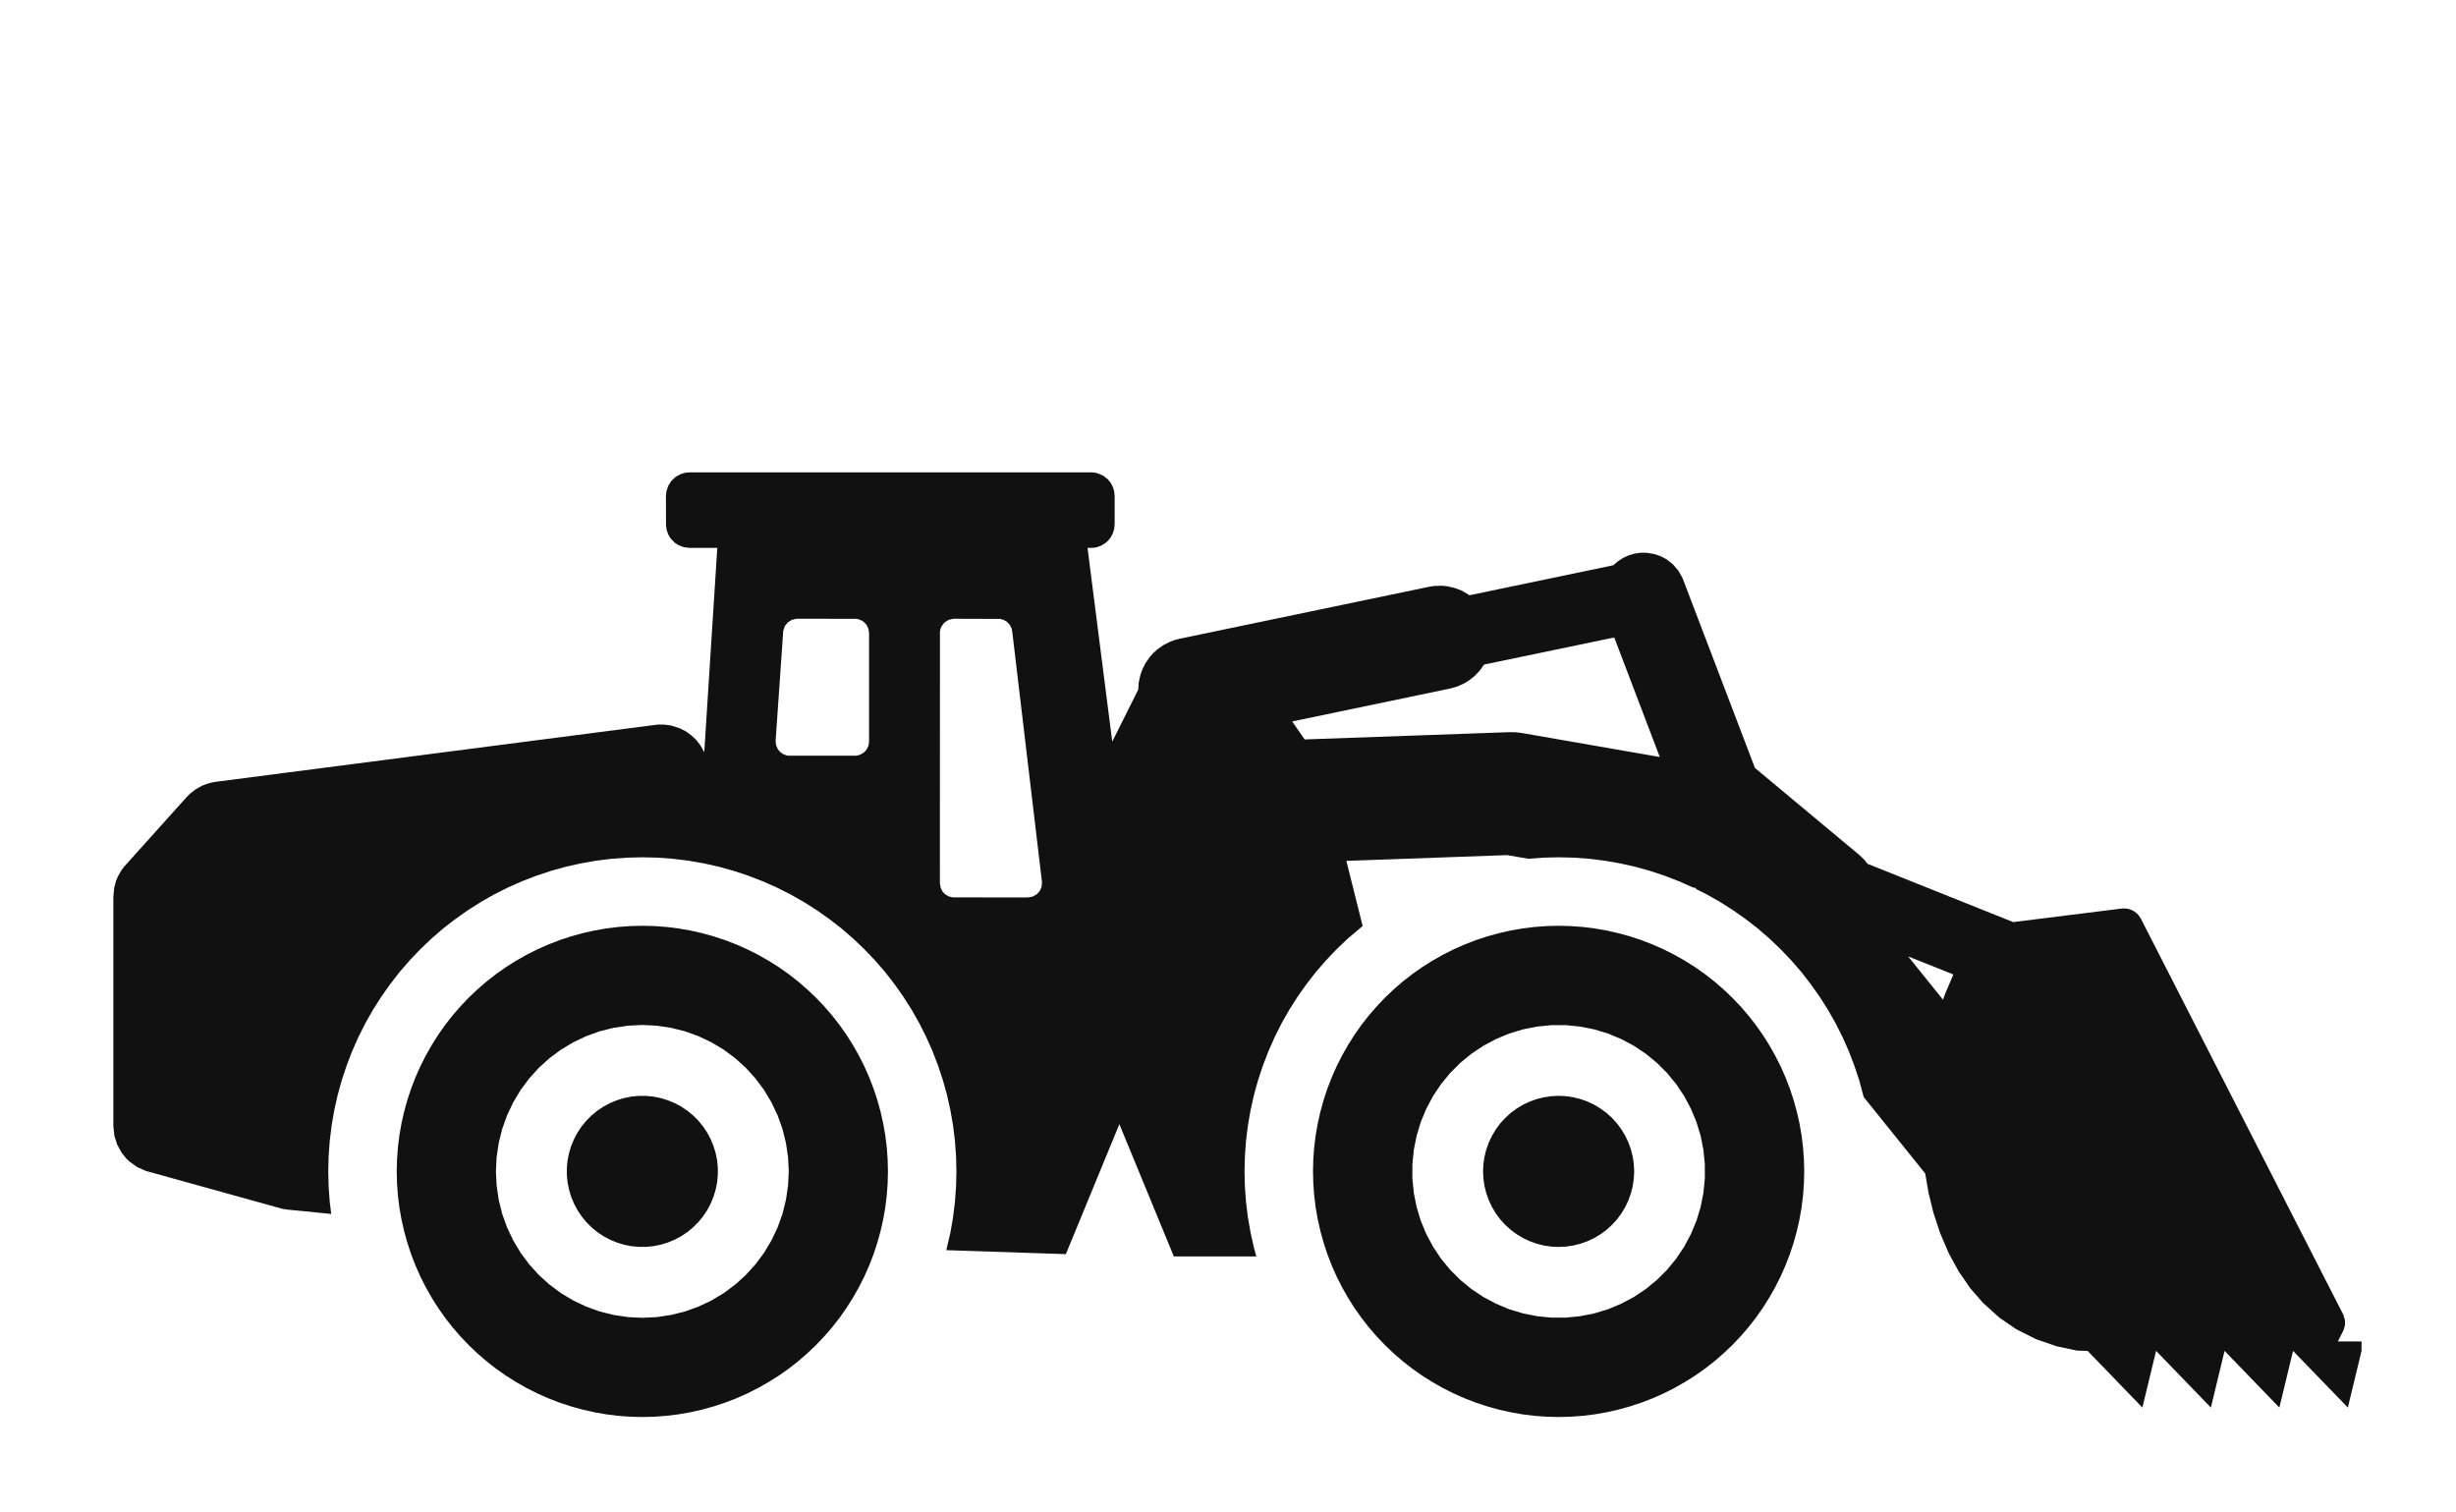
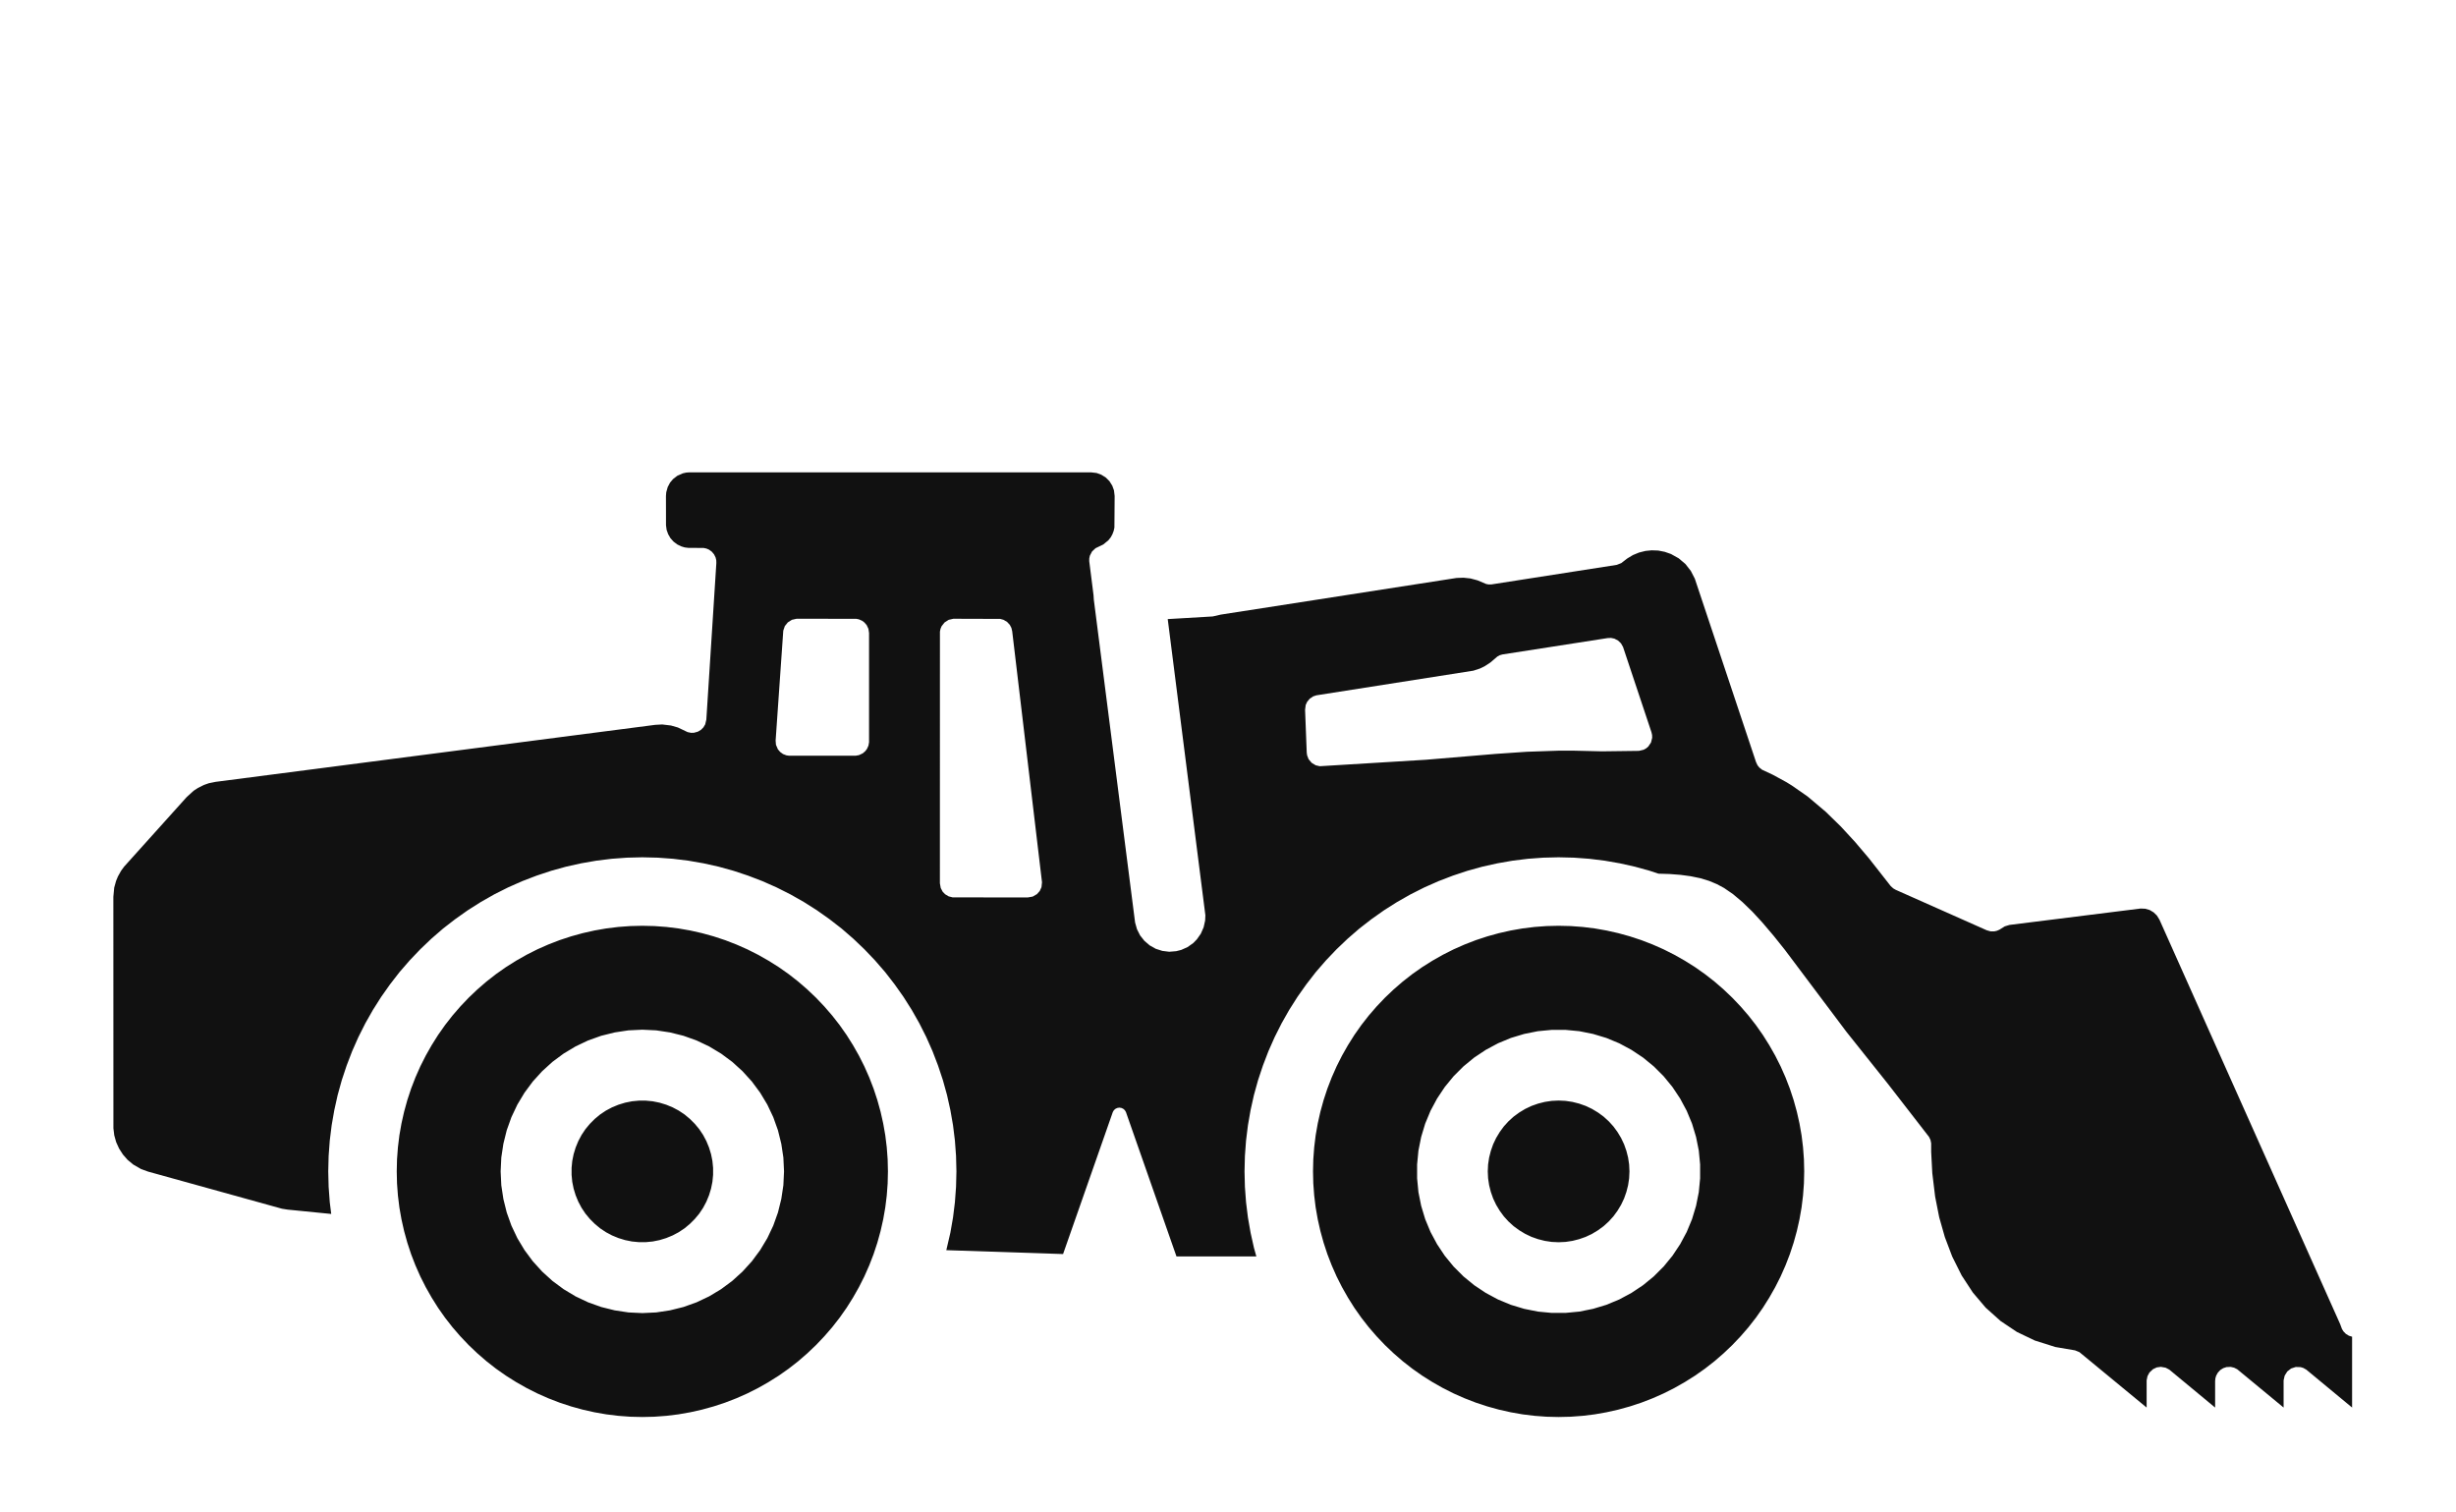
<svg xmlns="http://www.w3.org/2000/svg" viewBox="0 0 520 320">
-   <path fill="#111111" fill-rule="evenodd" d="M307.9 124.45 L309.41 125.01 L311.14 126.02 L341.6 119.67 L342.49 118.88 L343.6 118.15 L344.8 117.59 L346.06 117.21 L347.38 117.02 L348.7 117.03 L350.44 117.34 L351.68 117.79 L352.85 118.42 L354.23 119.51 L355.38 120.85 L356.24 122.39 L371.57 162.59 L393.76 181.09 L394.71 182.01 L395.4 182.88 L426.24 195.22 L449.41 192.33 L450.39 192.37 L451.14 192.58 L451.84 192.93 L452.46 193.41 L452.85 193.84 L453.28 194.5 L496.16 278.38 L496.49 279.51 L496.51 280.3 L496.42 280.88 L496.18 281.63 L494.99 284 L500 284 L500 286 L497.1 298 L485.5 286 L482.6 298 L471 286 L468.1 298 L456.5 286 L453.6 298 L442 286 L439.79 285.95 L435.46 285.03 L431.07 283.52 L426.92 281.43 L423.31 278.96 L419.87 275.85 L417.19 272.78 L414.72 269.2 L412.6 265.33 L410.77 261.05 L409.35 256.73 L408.32 252.53 L407.62 248.44 L394.6 232.27 L393.64 228.7 L392.61 225.6 L391.44 222.55 L390.12 219.57 L388.65 216.65 L387.04 213.81 L385.29 211.05 L383.41 208.39 L381.41 205.81 L379.27 203.34 L377.02 200.98 L374.66 198.73 L372.19 196.59 L369.61 194.59 L366.95 192.71 L364.19 190.96 L361.35 189.35 L359.18 188.26 L358.95 187.97 L358.41 187.88 L355.45 186.56 L352.4 185.39 L349.3 184.36 L346.16 183.49 L342.97 182.78 L339.76 182.22 L336.52 181.82 L333.26 181.58 L330 181.5 L326.74 181.58 L323.56 181.81 L319.11 181.04 L285.06 182.26 L288.51 196.05 L285.34 198.73 L282.98 200.98 L280.73 203.34 L278.59 205.81 L276.59 208.39 L274.71 211.05 L272.96 213.81 L271.35 216.65 L269.88 219.57 L268.56 222.55 L267.39 225.6 L266.36 228.7 L265.49 231.84 L264.78 235.03 L264.22 238.24 L263.82 241.48 L263.58 244.74 L263.5 248 L263.58 251.26 L263.82 254.52 L264.22 257.76 L264.78 260.97 L265.49 264.16 L266 266 L248.53 266 L237 238 L225.67 265.52 L200.36 264.68 L201.22 260.97 L201.78 257.76 L202.18 254.52 L202.42 251.26 L202.5 248 L202.42 244.74 L202.18 241.48 L201.78 238.24 L201.22 235.03 L200.51 231.84 L199.64 228.7 L198.61 225.6 L197.44 222.55 L196.12 219.57 L194.65 216.65 L193.04 213.81 L191.29 211.05 L189.41 208.39 L187.41 205.81 L185.27 203.34 L183.02 200.98 L180.66 198.73 L178.19 196.59 L175.61 194.59 L172.95 192.71 L170.19 190.96 L167.35 189.35 L164.43 187.88 L161.45 186.56 L158.4 185.39 L155.3 184.36 L152.16 183.49 L148.97 182.78 L145.76 182.22 L142.52 181.82 L139.26 181.58 L136 181.5 L132.74 181.58 L129.48 181.82 L126.24 182.22 L123.03 182.78 L119.84 183.49 L116.7 184.36 L113.6 185.39 L110.55 186.56 L107.57 187.88 L104.65 189.35 L101.81 190.96 L99.05 192.71 L96.39 194.59 L93.81 196.59 L91.34 198.73 L88.98 200.98 L86.73 203.34 L84.59 205.81 L82.59 208.39 L80.71 211.05 L78.96 213.81 L77.35 216.65 L75.88 219.57 L74.56 222.55 L73.39 225.6 L72.36 228.7 L71.49 231.84 L70.78 235.03 L70.22 238.24 L69.82 241.48 L69.58 244.74 L69.5 248 L69.58 251.26 L69.82 254.52 L70.13 257.01 L60.85 256.09 L59.73 255.91 L30.85 247.89 L29.02 247.07 L27.4 245.91 L26.68 245.21 L25.75 244.04 L24.79 242.29 L24.2 240.39 L24 238.4 L24 189.84 L24.19 187.9 L24.58 186.48 L24.95 185.58 L25.67 184.3 L26.25 183.52 L39.52 168.75 L40.24 168.03 L41.44 167.1 L42.76 166.36 L43.7 165.99 L44.67 165.7 L45.67 165.52 L139.2 153.41 L140.65 153.4 L142.09 153.6 L143.94 154.19 L145.24 154.86 L146.42 155.71 L147.46 156.72 L148.35 157.88 L149.11 159.26 L151.87 116 L146 116 L144.79 115.85 L143.64 115.41 L142.83 114.87 L141.98 113.98 L141.48 113.14 L141.15 112.21 L141.01 111.25 L141 105 L141.1 104.02 L141.48 102.86 L142.13 101.83 L143.02 100.98 L144.09 100.38 L145.02 100.1 L146 100 L231 100 L231.73 100.05 L232.45 100.22 L233.57 100.71 L234.54 101.46 L235.16 102.22 L235.62 103.09 L235.9 104.02 L236 105 L236 111 L235.9 111.98 L235.62 112.91 L235.16 113.78 L234.54 114.54 L233.98 115.02 L233.14 115.52 L232.21 115.85 L231.49 115.98 L230.26 116 L235.49 157.02 L241 146 L241.1 144.48 L241.45 142.9 L241.8 141.88 L242.51 140.43 L243.43 139.1 L244.15 138.29 L244.95 137.56 L246.26 136.62 L247.7 135.88 L248.71 135.5 L249.76 135.23 L302.56 124.23 L303.62 124.06 L305.24 124.01 L306.32 124.1 Z M310.07 144.65 L308.6 145.32 L307.04 145.77 L273.59 152.74 L276.23 156.55 L319.54 155.01 L320.89 155.03 L322.23 155.19 L351.42 160.27 L341.78 134.96 L314.2 140.7 L313.37 141.9 L312.26 143.08 L310.99 144.09 Z M411.39 211.66 L411.81 210.46 L413.58 206.31 L404 202.48 Z M199.01 133.71 L199 187 L199.18 188.01 L199.59 188.79 L200.1 189.32 L200.85 189.77 L201.71 189.99 L217.62 190 L218.65 189.82 L219.55 189.3 L220.14 188.64 L220.51 187.83 L220.62 186.79 L214.31 133.65 L214.14 132.94 L213.81 132.3 L213.22 131.66 L212.47 131.22 L211.77 131.03 L201.85 131 L200.85 131.23 L199.99 131.78 L199.35 132.59 L199.13 133.13 Z M165.84 133.51 L164.22 156.79 L164.29 157.68 L164.7 158.64 L165.18 159.2 L165.78 159.64 L166.48 159.91 L167.07 160 L181.15 160 L181.87 159.87 L182.67 159.49 L183.22 159.01 L183.57 158.54 L183.87 157.87 L184 157.15 L184 134 L183.87 133.13 L183.49 132.33 L183.01 131.78 L182.54 131.43 L181.87 131.13 L181.29 131.01 L168.65 131 L167.67 131.22 L166.81 131.76 L166.17 132.55 Z M187 237.86 L187.44 240.37 L187.75 242.9 L187.94 245.45 L188 248 L187.94 250.55 L187.75 253.1 L187.44 255.63 L187 258.14 L186.44 260.63 L185.76 263.09 L184.96 265.52 L184.04 267.9 L183.01 270.23 L181.86 272.51 L180.6 274.73 L179.24 276.89 L177.77 278.98 L176.2 280.99 L174.53 282.92 L172.77 284.77 L170.92 286.53 L168.99 288.2 L166.98 289.77 L164.89 291.24 L162.73 292.6 L160.51 293.86 L158.23 295.01 L155.9 296.04 L153.52 296.96 L151.09 297.76 L148.63 298.44 L146.14 299 L143.63 299.44 L141.1 299.75 L138.55 299.94 L136 300 L133.45 299.94 L130.9 299.75 L128.37 299.44 L125.86 299 L123.37 298.44 L120.91 297.76 L118.48 296.96 L116.1 296.04 L113.77 295.01 L111.49 293.86 L109.27 292.6 L107.11 291.24 L105.02 289.77 L103.01 288.2 L101.08 286.53 L99.23 284.77 L97.47 282.92 L95.8 280.99 L94.23 278.98 L92.76 276.89 L91.4 274.73 L90.14 272.51 L88.99 270.23 L87.96 267.9 L87.04 265.52 L86.24 263.09 L85.56 260.63 L85 258.14 L84.56 255.63 L84.25 253.1 L84.06 250.55 L84 248 L84.06 245.45 L84.25 242.9 L84.56 240.37 L85 237.86 L85.56 235.37 L86.24 232.91 L87.04 230.48 L87.96 228.1 L88.99 225.77 L90.14 223.49 L91.4 221.27 L92.76 219.11 L94.23 217.02 L95.8 215.01 L97.47 213.08 L99.23 211.23 L101.08 209.47 L103.01 207.8 L105.02 206.23 L107.11 204.76 L109.27 203.4 L111.49 202.14 L113.77 200.99 L116.1 199.96 L118.48 199.04 L120.91 198.24 L123.37 197.56 L125.86 197 L128.37 196.56 L130.9 196.25 L133.45 196.06 L136 196 L138.55 196.06 L141.1 196.25 L143.63 196.56 L146.14 197 L148.63 197.56 L151.09 198.24 L153.52 199.04 L155.9 199.96 L158.23 200.99 L160.51 202.14 L162.73 203.4 L164.89 204.76 L166.98 206.23 L168.99 207.8 L170.92 209.47 L172.77 211.23 L174.53 213.08 L176.2 215.01 L177.77 217.02 L179.24 219.11 L180.6 221.27 L181.86 223.49 L183.01 225.77 L184.04 228.1 L184.96 230.48 L185.76 232.91 L186.44 235.37 Z M166.4 254.05 L166.85 251.04 L167 248 L166.85 244.96 L166.4 241.95 L165.67 239 L164.64 236.14 L163.34 233.39 L161.78 230.78 L159.96 228.33 L157.92 226.08 L155.67 224.04 L153.22 222.22 L150.61 220.66 L147.86 219.36 L145 218.33 L142.05 217.6 L139.04 217.15 L136 217 L132.96 217.15 L129.95 217.6 L127 218.33 L124.14 219.36 L121.39 220.66 L118.78 222.22 L116.33 224.04 L114.08 226.08 L112.04 228.33 L110.22 230.78 L108.66 233.39 L107.36 236.14 L106.33 239 L105.6 241.95 L105.15 244.96 L105 248 L105.15 251.04 L105.6 254.05 L106.33 257 L107.36 259.86 L108.66 262.61 L110.22 265.22 L112.04 267.67 L114.08 269.92 L116.33 271.96 L118.78 273.78 L121.39 275.34 L124.14 276.64 L127 277.67 L129.95 278.4 L132.96 278.85 L136 279 L139.04 278.85 L142.05 278.4 L145 277.67 L147.86 276.64 L150.61 275.34 L153.22 273.78 L155.67 271.96 L157.92 269.92 L159.96 267.67 L161.78 265.22 L163.34 262.61 L164.64 259.86 L165.67 257 Z M151.83 245.65 L151.98 247.21 L151.98 248.79 L151.83 250.35 L151.52 251.89 L151.06 253.39 L150.46 254.84 L149.72 256.23 L148.85 257.53 L147.86 258.74 L146.74 259.86 L145.53 260.85 L144.23 261.72 L142.84 262.46 L141.39 263.06 L139.89 263.52 L138.35 263.83 L136.79 263.98 L135.21 263.98 L133.65 263.83 L132.11 263.52 L130.61 263.06 L129.16 262.46 L127.77 261.72 L126.47 260.85 L125.26 259.86 L124.14 258.74 L123.15 257.53 L122.28 256.23 L121.54 254.84 L120.94 253.39 L120.48 251.89 L120.17 250.35 L120.02 248.79 L120.02 247.21 L120.17 245.65 L120.48 244.11 L120.94 242.61 L121.54 241.16 L122.28 239.77 L123.15 238.47 L124.14 237.26 L125.26 236.14 L126.47 235.15 L127.77 234.28 L129.16 233.54 L130.61 232.94 L132.11 232.48 L133.65 232.17 L135.21 232.02 L136.79 232.02 L138.35 232.17 L139.89 232.48 L141.39 232.94 L142.84 233.54 L144.23 234.28 L145.53 235.15 L146.74 236.14 L147.86 237.26 L148.85 238.47 L149.72 239.77 L150.46 241.16 L151.06 242.61 L151.52 244.11 Z M380.44 235.37 L381 237.86 L381.44 240.37 L381.75 242.9 L381.94 245.45 L382 248 L381.94 250.55 L381.75 253.1 L381.44 255.63 L381 258.14 L380.44 260.63 L379.76 263.09 L378.96 265.52 L378.04 267.9 L377.01 270.23 L375.86 272.51 L374.6 274.73 L373.24 276.89 L371.77 278.98 L370.2 280.99 L368.53 282.92 L366.77 284.77 L364.92 286.53 L362.99 288.2 L360.98 289.77 L358.89 291.24 L356.73 292.6 L354.51 293.86 L352.23 295.01 L349.9 296.04 L347.52 296.96 L345.09 297.76 L342.63 298.44 L340.14 299 L337.63 299.44 L335.1 299.75 L332.55 299.94 L330 300 L327.45 299.94 L324.9 299.75 L322.37 299.44 L319.86 299 L317.37 298.44 L314.91 297.76 L312.48 296.96 L310.1 296.04 L307.77 295.01 L305.49 293.86 L303.27 292.6 L301.11 291.24 L299.02 289.77 L297.01 288.2 L295.08 286.53 L293.23 284.77 L291.47 282.92 L289.8 280.99 L288.23 278.98 L286.76 276.89 L285.4 274.73 L284.14 272.51 L282.99 270.23 L281.96 267.9 L281.04 265.52 L280.24 263.09 L279.56 260.63 L279 258.14 L278.56 255.63 L278.25 253.1 L278.06 250.55 L278 248 L278.06 245.45 L278.25 242.9 L278.56 240.37 L279 237.86 L279.56 235.37 L280.24 232.91 L281.04 230.48 L281.96 228.1 L282.99 225.77 L284.14 223.49 L285.4 221.27 L286.76 219.11 L288.23 217.02 L289.8 215.01 L291.47 213.08 L293.23 211.23 L295.08 209.47 L297.01 207.8 L299.02 206.23 L301.11 204.76 L303.27 203.4 L305.49 202.14 L307.77 200.99 L310.1 199.96 L312.48 199.04 L314.91 198.24 L317.37 197.56 L319.86 197 L322.37 196.56 L324.9 196.25 L327.45 196.06 L330 196 L332.55 196.06 L335.1 196.25 L337.63 196.56 L340.14 197 L342.63 197.56 L345.09 198.24 L347.52 199.04 L349.9 199.96 L352.23 200.99 L354.51 202.14 L356.73 203.4 L358.89 204.76 L360.98 206.23 L362.99 207.8 L364.92 209.47 L366.77 211.23 L368.53 213.08 L370.2 215.01 L371.77 217.02 L373.24 219.11 L374.6 221.27 L375.86 223.49 L377.01 225.77 L378.04 228.1 L378.96 230.48 L379.76 232.91 Z M360.07 255.53 L360.66 252.55 L360.96 249.52 L360.96 246.48 L360.66 243.45 L360.07 240.47 L359.19 237.56 L358.02 234.75 L356.59 232.06 L354.9 229.53 L352.97 227.18 L350.82 225.03 L348.47 223.1 L345.94 221.41 L343.25 219.98 L340.44 218.81 L337.53 217.93 L334.55 217.34 L331.52 217.04 L328.48 217.04 L325.45 217.34 L322.47 217.93 L319.56 218.81 L316.75 219.98 L314.06 221.41 L311.53 223.1 L309.18 225.03 L307.03 227.18 L305.1 229.53 L303.41 232.06 L301.98 234.75 L300.81 237.56 L299.93 240.47 L299.34 243.45 L299.04 246.48 L299.04 249.52 L299.34 252.55 L299.93 255.53 L300.81 258.44 L301.98 261.25 L303.41 263.94 L305.1 266.47 L307.03 268.82 L309.18 270.97 L311.53 272.9 L314.06 274.59 L316.75 276.02 L319.56 277.19 L322.47 278.07 L325.45 278.66 L328.48 278.96 L331.52 278.96 L334.55 278.66 L337.53 278.07 L340.44 277.19 L343.25 276.02 L345.94 274.59 L348.47 272.9 L350.82 270.97 L352.97 268.82 L354.9 266.47 L356.59 263.94 L358.02 261.25 L359.19 258.44 Z M345.69 244.88 L345.92 246.43 L346 248 L345.92 249.57 L345.69 251.12 L345.31 252.64 L344.78 254.12 L344.11 255.54 L343.3 256.89 L342.37 258.15 L341.31 259.31 L340.15 260.37 L338.89 261.3 L337.54 262.11 L336.12 262.78 L334.64 263.31 L333.12 263.69 L331.57 263.92 L330 264 L328.43 263.92 L326.88 263.69 L325.36 263.31 L323.88 262.78 L322.46 262.11 L321.11 261.3 L319.85 260.37 L318.69 259.31 L317.63 258.15 L316.7 256.89 L315.89 255.54 L315.22 254.12 L314.69 252.64 L314.31 251.12 L314.08 249.57 L314 248 L314.08 246.43 L314.31 244.88 L314.69 243.36 L315.22 241.88 L315.89 240.46 L316.7 239.11 L317.63 237.85 L318.69 236.69 L319.85 235.63 L321.11 234.7 L322.46 233.89 L323.88 233.22 L325.36 232.69 L326.88 232.31 L328.43 232.08 L330 232 L331.57 232.08 L333.12 232.31 L334.64 232.69 L336.12 233.22 L337.54 233.89 L338.89 234.7 L340.15 235.63 L341.31 236.69 L342.37 237.85 L343.3 239.11 L344.11 240.46 L344.78 241.88 L345.31 243.36 Z" />
+   <path fill="#111111" fill-rule="evenodd" d="M149.31 153.36 L149.55 152.35 L151.67 119.19 L151.65 118.6 L151.51 118.02 L151.18 117.36 L150.7 116.79 L150.1 116.36 L149.55 116.13 L148.97 116.01 L145.72 115.99 L144.99 115.9 L144.28 115.69 L143.4 115.27 L142.62 114.68 L141.96 113.95 L141.47 113.1 L141.14 112.18 L141.01 111.21 L141 105.02 L141.06 104.23 L141.37 103.12 L141.86 102.19 L142.49 101.44 L143.4 100.73 L144.58 100.21 L145.3 100.05 L146.02 100 L230.98 100 L232.18 100.14 L233.17 100.5 L234.14 101.11 L234.89 101.86 L235.5 102.83 L235.86 103.82 L236 105.02 L235.95 111.7 L235.79 112.42 L235.53 113.1 L235.18 113.75 L234.68 114.38 L233.6 115.27 L231.96 116.06 L231.22 116.75 L230.75 117.65 L230.63 118.22 L230.62 118.8 L231.53 126.01 L231.59 126.95 L240.33 195.31 L240.73 196.73 L241.39 198.04 L242.3 199.19 L243.42 200.15 L244.7 200.87 L246.1 201.32 L247.56 201.5 L249.03 201.38 L250.1 201.11 L251.44 200.51 L252.64 199.66 L253.41 198.87 L254.25 197.67 L254.84 196.32 L255.16 194.89 L255.21 193.78 L247.24 131.07 L256.76 130.51 L258.48 130.12 L308.41 122.36 L309.88 122.31 L311.35 122.47 L312.84 122.87 L314.66 123.64 L315.21 123.74 L315.78 123.73 L342.31 119.59 L343.26 119.22 L344.54 118.23 L345.74 117.51 L347.03 116.98 L348.39 116.64 L349.7 116.51 L351.1 116.56 L352.47 116.83 L353.79 117.29 L355.42 118.2 L356.84 119.4 L357.99 120.87 L358.84 122.52 L371.8 161.35 L372.12 162.03 L372.5 162.5 L373.09 162.97 L375.38 164.04 L378.24 165.6 L379.42 166.33 L382.71 168.62 L386.56 171.87 L389.76 174.99 L392.78 178.27 L395.68 181.69 L400.31 187.59 L400.86 188.09 L401.38 188.39 L420.64 196.95 L421.49 197.19 L422.22 197.19 L422.79 197.06 L423.33 196.83 L424.47 196.12 L425.47 195.82 L453.22 192.35 L454.2 192.39 L455.14 192.66 L455.98 193.16 L456.68 193.84 L457.22 194.72 L495.48 280.35 L495.85 281.35 L496.16 281.86 L496.68 282.4 L497.32 282.79 L498 283 L498 298 L488.3 289.97 L487.66 289.61 L487.09 289.44 L486.07 289.41 L485.09 289.73 L484.28 290.36 L483.73 291.23 L483.5 292.23 L483.5 298 L473.68 289.89 L473.02 289.56 L472.3 289.39 L471.42 289.43 L470.72 289.66 L470.1 290.05 L469.59 290.59 L469.23 291.23 L469.06 291.79 L469 292.38 L469 298 L459.3 289.97 L458.52 289.56 L457.51 289.38 L456.64 289.5 L455.84 289.88 L455.09 290.59 L454.68 291.36 L454.5 292.23 L454.5 298 L440.27 286.27 L439.34 285.89 L435.17 285.18 L430.83 283.81 L427.03 281.99 L423.58 279.68 L420.42 276.85 L417.71 273.66 L415.34 270.04 L413.33 266.02 L411.77 261.9 L410.58 257.71 L409.72 253.35 L409.12 248.39 L408.88 243.86 L408.88 242.05 L408.74 241.35 L408.43 240.7 L399.74 229.49 L390.93 218.44 L377.9 201.09 L375.51 198.1 L373.12 195.29 L371 192.99 L368.92 190.98 L366.91 189.29 L365.03 188 L363.52 187.19 L361.84 186.49 L360.04 185.94 L357.96 185.51 L355.82 185.22 L353.48 185.04 L351.14 184.97 L349.3 184.36 L346.16 183.49 L342.97 182.78 L339.76 182.22 L336.52 181.82 L333.26 181.58 L330 181.5 L326.74 181.58 L323.48 181.82 L320.24 182.22 L317.03 182.78 L313.84 183.49 L310.7 184.36 L307.6 185.39 L304.55 186.56 L301.57 187.88 L298.65 189.35 L295.81 190.96 L293.05 192.71 L290.39 194.59 L287.81 196.59 L285.34 198.73 L282.98 200.98 L280.73 203.34 L278.59 205.81 L276.59 208.39 L274.71 211.05 L272.96 213.81 L271.35 216.65 L269.88 219.57 L268.56 222.55 L267.39 225.6 L266.36 228.7 L265.49 231.84 L264.78 235.03 L264.22 238.24 L263.82 241.48 L263.58 244.74 L263.5 248 L263.58 251.26 L263.82 254.52 L264.22 257.76 L264.78 260.97 L265.49 264.16 L266 266 L249.09 266 L238.39 235.44 L238.16 235.05 L237.84 234.76 L237.44 234.57 L237 234.5 L236.56 234.57 L236.16 234.76 L235.84 235.05 L235.61 235.44 L225.08 265.5 L200.36 264.68 L201.22 260.97 L201.78 257.76 L202.18 254.52 L202.42 251.26 L202.5 248 L202.42 244.74 L202.18 241.48 L201.78 238.24 L201.22 235.03 L200.51 231.84 L199.64 228.7 L198.61 225.6 L197.44 222.55 L196.12 219.57 L194.65 216.65 L193.04 213.81 L191.29 211.05 L189.41 208.39 L187.41 205.81 L185.27 203.34 L183.02 200.98 L180.66 198.73 L178.19 196.59 L175.61 194.59 L172.95 192.71 L170.19 190.96 L167.35 189.35 L164.43 187.88 L161.45 186.56 L158.4 185.39 L155.3 184.36 L152.16 183.49 L148.97 182.78 L145.76 182.22 L142.52 181.82 L139.26 181.58 L136 181.5 L132.74 181.58 L129.48 181.82 L126.24 182.22 L123.03 182.78 L119.84 183.49 L116.7 184.36 L113.6 185.39 L110.55 186.56 L107.57 187.88 L104.65 189.35 L101.81 190.96 L99.05 192.71 L96.39 194.59 L93.81 196.59 L91.34 198.73 L88.98 200.98 L86.73 203.34 L84.59 205.81 L82.59 208.39 L80.71 211.05 L78.96 213.81 L77.35 216.65 L75.88 219.57 L74.56 222.55 L73.39 225.6 L72.36 228.7 L71.49 231.84 L70.78 235.03 L70.22 238.24 L69.82 241.48 L69.58 244.74 L69.5 248 L69.58 251.26 L69.82 254.52 L70.13 257.01 L60.88 256.09 L59.69 255.9 L31.34 248.04 L29.88 247.51 L28.21 246.55 L27.01 245.55 L26.02 244.42 L25.21 243.16 L24.59 241.79 L24.19 240.35 L24.01 238.86 L24 189.86 L24.18 187.93 L24.57 186.52 L24.97 185.55 L25.65 184.34 L26.27 183.49 L39.51 168.77 L40.99 167.42 L41.9 166.82 L43.19 166.18 L44.22 165.82 L45.65 165.53 L138.73 153.46 L140.2 153.38 L142.06 153.6 L143.53 154.02 L145.59 155 L146.32 155.15 L146.91 155.14 L147.77 154.9 L148.41 154.52 L148.93 154 Z M276.45 149.26 L276.32 150.27 L276.67 159.34 L276.75 159.91 L277.06 160.72 L277.71 161.5 L278.57 162.02 L279.42 162.22 L301.91 160.85 L316.69 159.61 L323.27 159.16 L329.93 158.93 L333.31 158.93 L339.18 159.07 L347.01 158.97 L348.01 158.73 L348.53 158.44 L348.98 158.06 L349.56 157.2 L349.81 156.2 L349.79 155.61 L349.66 155.03 L343.64 136.97 L343.21 136.21 L342.58 135.61 L341.81 135.21 L341.1 135.06 L340.38 135.09 L318.09 138.56 L317.54 138.72 L317.04 138.99 L315.54 140.27 L314.31 141.07 L313.36 141.53 L311.96 141.99 L278.71 147.21 L278.02 147.44 L277.3 147.93 L276.75 148.6 Z M199.01 133.71 L199 187 L199.18 188.01 L199.59 188.79 L200.1 189.32 L200.85 189.77 L201.71 189.99 L217.62 190 L218.65 189.82 L219.55 189.3 L220.14 188.64 L220.51 187.83 L220.62 186.79 L214.31 133.65 L214.14 132.94 L213.81 132.3 L213.22 131.66 L212.47 131.22 L211.77 131.03 L201.85 131 L200.85 131.23 L199.99 131.78 L199.35 132.59 L199.13 133.13 Z M165.84 133.51 L164.22 156.79 L164.29 157.68 L164.7 158.64 L165.18 159.2 L165.78 159.64 L166.48 159.91 L167.07 160 L181.15 160 L181.87 159.87 L182.67 159.49 L183.22 159.01 L183.57 158.54 L183.87 157.87 L184 157.15 L184 134 L183.87 133.13 L183.49 132.33 L183.01 131.78 L182.54 131.43 L181.87 131.13 L181.29 131.01 L168.65 131 L167.67 131.22 L166.81 131.76 L166.17 132.55 Z M187 237.86 L187.44 240.37 L187.75 242.9 L187.94 245.45 L188 248 L187.94 250.55 L187.75 253.1 L187.44 255.63 L187 258.14 L186.44 260.63 L185.76 263.09 L184.96 265.52 L184.04 267.9 L183.01 270.23 L181.86 272.51 L180.6 274.73 L179.24 276.89 L177.77 278.98 L176.2 280.99 L174.53 282.92 L172.77 284.77 L170.92 286.53 L168.99 288.2 L166.98 289.77 L164.89 291.24 L162.73 292.6 L160.51 293.86 L158.23 295.01 L155.9 296.04 L153.52 296.96 L151.09 297.76 L148.63 298.44 L146.14 299 L143.63 299.44 L141.1 299.75 L138.55 299.94 L136 300 L133.45 299.94 L130.9 299.75 L128.37 299.44 L125.86 299 L123.37 298.44 L120.91 297.76 L118.48 296.96 L116.1 296.04 L113.77 295.01 L111.49 293.86 L109.27 292.6 L107.11 291.24 L105.02 289.77 L103.01 288.2 L101.08 286.53 L99.23 284.77 L97.47 282.92 L95.8 280.99 L94.23 278.98 L92.76 276.89 L91.4 274.73 L90.14 272.51 L88.99 270.23 L87.96 267.9 L87.04 265.52 L86.24 263.09 L85.56 260.63 L85 258.14 L84.56 255.63 L84.25 253.1 L84.06 250.55 L84 248 L84.06 245.45 L84.25 242.9 L84.56 240.37 L85 237.86 L85.56 235.37 L86.24 232.91 L87.04 230.48 L87.96 228.1 L88.99 225.77 L90.14 223.49 L91.4 221.27 L92.76 219.11 L94.23 217.02 L95.8 215.01 L97.47 213.08 L99.23 211.23 L101.08 209.47 L103.01 207.8 L105.02 206.23 L107.11 204.76 L109.27 203.4 L111.49 202.14 L113.77 200.99 L116.1 199.96 L118.48 199.04 L120.91 198.24 L123.37 197.56 L125.86 197 L128.37 196.56 L130.9 196.25 L133.45 196.06 L136 196 L138.55 196.06 L141.1 196.25 L143.63 196.56 L146.14 197 L148.63 197.56 L151.09 198.24 L153.52 199.04 L155.9 199.96 L158.23 200.99 L160.51 202.14 L162.73 203.4 L164.89 204.76 L166.98 206.23 L168.99 207.8 L170.92 209.47 L172.77 211.23 L174.53 213.08 L176.2 215.01 L177.77 217.02 L179.24 219.11 L180.6 221.27 L181.86 223.49 L183.01 225.77 L184.04 228.1 L184.96 230.48 L185.76 232.91 L186.44 235.37 Z M165.42 253.85 L165.86 250.94 L166 248 L165.86 245.06 L165.42 242.15 L164.71 239.29 L163.72 236.52 L162.46 233.86 L160.94 231.33 L159.19 228.97 L157.21 226.79 L155.03 224.81 L152.67 223.06 L150.14 221.54 L147.48 220.28 L144.71 219.29 L141.85 218.58 L138.94 218.14 L136 218 L133.06 218.14 L130.15 218.58 L127.29 219.29 L124.52 220.28 L121.86 221.54 L119.33 223.06 L116.97 224.81 L114.79 226.79 L112.81 228.97 L111.06 231.33 L109.54 233.86 L108.28 236.52 L107.29 239.29 L106.58 242.15 L106.14 245.06 L106 248 L106.14 250.94 L106.58 253.85 L107.29 256.71 L108.28 259.48 L109.54 262.14 L111.06 264.67 L112.81 267.03 L114.79 269.21 L116.97 271.19 L119.33 272.94 L121.86 274.46 L124.52 275.72 L127.29 276.71 L130.15 277.42 L133.06 277.86 L136 278 L138.94 277.86 L141.85 277.42 L144.71 276.71 L147.48 275.72 L150.14 274.46 L152.67 272.94 L155.03 271.19 L157.21 269.21 L159.19 267.03 L160.94 264.67 L162.46 262.14 L163.72 259.48 L164.71 256.71 Z M150.84 245.8 L150.98 247.26 L150.98 248.74 L150.84 250.2 L150.55 251.64 L150.12 253.05 L149.56 254.41 L148.87 255.71 L148.05 256.94 L147.11 258.07 L146.07 259.11 L144.94 260.05 L143.71 260.87 L142.41 261.56 L141.05 262.12 L139.64 262.55 L138.2 262.84 L136.74 262.98 L135.26 262.98 L133.8 262.84 L132.36 262.55 L130.95 262.12 L129.59 261.56 L128.29 260.87 L127.06 260.05 L125.93 259.11 L124.89 258.07 L123.95 256.94 L123.13 255.71 L122.44 254.41 L121.88 253.05 L121.45 251.64 L121.16 250.2 L121.02 248.74 L121.02 247.26 L121.16 245.8 L121.45 244.36 L121.88 242.95 L122.44 241.59 L123.13 240.29 L123.95 239.06 L124.89 237.93 L125.93 236.89 L127.06 235.95 L128.29 235.13 L129.59 234.44 L130.95 233.88 L132.36 233.45 L133.8 233.16 L135.26 233.02 L136.74 233.02 L138.2 233.16 L139.64 233.45 L141.05 233.88 L142.41 234.44 L143.71 235.13 L144.94 235.95 L146.07 236.89 L147.11 237.93 L148.05 239.06 L148.87 240.29 L149.56 241.59 L150.12 242.95 L150.55 244.36 Z M380.44 235.37 L381 237.86 L381.44 240.37 L381.75 242.9 L381.94 245.45 L382 248 L381.94 250.55 L381.75 253.1 L381.44 255.63 L381 258.14 L380.44 260.63 L379.76 263.09 L378.96 265.52 L378.04 267.9 L377.01 270.23 L375.86 272.51 L374.6 274.73 L373.24 276.89 L371.77 278.98 L370.2 280.99 L368.53 282.92 L366.77 284.77 L364.92 286.53 L362.99 288.2 L360.98 289.77 L358.89 291.24 L356.73 292.6 L354.51 293.86 L352.23 295.01 L349.9 296.04 L347.52 296.96 L345.09 297.76 L342.63 298.44 L340.14 299 L337.63 299.44 L335.1 299.75 L332.55 299.94 L330 300 L327.45 299.94 L324.9 299.75 L322.37 299.44 L319.86 299 L317.37 298.44 L314.91 297.76 L312.48 296.96 L310.1 296.04 L307.77 295.01 L305.49 293.86 L303.27 292.6 L301.11 291.24 L299.02 289.77 L297.01 288.2 L295.08 286.53 L293.23 284.77 L291.47 282.92 L289.8 280.99 L288.23 278.98 L286.76 276.89 L285.4 274.73 L284.14 272.51 L282.99 270.23 L281.96 267.9 L281.04 265.52 L280.24 263.09 L279.56 260.63 L279 258.14 L278.56 255.63 L278.25 253.1 L278.06 250.55 L278 248 L278.06 245.45 L278.25 242.9 L278.56 240.37 L279 237.86 L279.56 235.37 L280.24 232.91 L281.04 230.48 L281.96 228.1 L282.99 225.77 L284.14 223.49 L285.4 221.27 L286.76 219.11 L288.23 217.02 L289.8 215.01 L291.47 213.08 L293.23 211.23 L295.08 209.47 L297.01 207.8 L299.02 206.23 L301.11 204.76 L303.27 203.4 L305.49 202.14 L307.77 200.99 L310.1 199.96 L312.48 199.04 L314.91 198.24 L317.37 197.56 L319.86 197 L322.37 196.56 L324.9 196.25 L327.45 196.06 L330 196 L332.55 196.06 L335.1 196.25 L337.63 196.56 L340.14 197 L342.63 197.56 L345.09 198.24 L347.52 199.04 L349.9 199.96 L352.23 200.99 L354.51 202.14 L356.73 203.4 L358.89 204.76 L360.98 206.23 L362.99 207.8 L364.92 209.47 L366.77 211.23 L368.53 213.08 L370.2 215.01 L371.77 217.02 L373.24 219.11 L374.6 221.27 L375.86 223.49 L377.01 225.77 L378.04 228.1 L378.96 230.48 L379.76 232.91 Z M359.1 255.29 L359.68 252.4 L359.96 249.47 L359.96 246.53 L359.68 243.6 L359.1 240.71 L358.25 237.89 L357.12 235.17 L355.73 232.58 L354.1 230.13 L352.23 227.85 L350.15 225.77 L347.87 223.9 L345.42 222.27 L342.83 220.88 L340.11 219.75 L337.29 218.9 L334.4 218.32 L331.47 218.04 L328.53 218.04 L325.6 218.32 L322.71 218.9 L319.89 219.75 L317.17 220.88 L314.58 222.27 L312.13 223.9 L309.85 225.77 L307.77 227.85 L305.9 230.13 L304.27 232.58 L302.88 235.17 L301.75 237.89 L300.9 240.71 L300.32 243.6 L300.04 246.53 L300.04 249.47 L300.32 252.4 L300.9 255.29 L301.75 258.11 L302.88 260.83 L304.27 263.42 L305.9 265.87 L307.77 268.15 L309.85 270.23 L312.13 272.1 L314.58 273.73 L317.17 275.12 L319.89 276.25 L322.71 277.1 L325.6 277.68 L328.53 277.96 L331.47 277.96 L334.4 277.68 L337.29 277.1 L340.11 276.25 L342.83 275.12 L345.42 273.73 L347.87 272.1 L350.15 270.23 L352.23 268.15 L354.1 265.87 L355.73 263.42 L357.12 260.83 L358.25 258.11 Z M344.71 245.07 L344.93 246.53 L345 248 L344.93 249.47 L344.71 250.93 L344.35 252.35 L343.86 253.74 L343.23 255.07 L342.47 256.33 L341.6 257.52 L340.61 258.61 L339.52 259.6 L338.33 260.47 L337.07 261.23 L335.74 261.86 L334.35 262.35 L332.93 262.71 L331.47 262.93 L330 263 L328.53 262.93 L327.07 262.71 L325.65 262.35 L324.26 261.86 L322.93 261.23 L321.67 260.47 L320.48 259.6 L319.39 258.61 L318.4 257.52 L317.53 256.33 L316.77 255.07 L316.14 253.74 L315.65 252.35 L315.29 250.93 L315.07 249.47 L315 248 L315.07 246.53 L315.29 245.07 L315.65 243.65 L316.14 242.26 L316.77 240.93 L317.53 239.67 L318.4 238.48 L319.39 237.39 L320.48 236.4 L321.67 235.53 L322.93 234.77 L324.26 234.14 L325.65 233.65 L327.07 233.29 L328.53 233.07 L330 233 L331.47 233.07 L332.93 233.29 L334.35 233.65 L335.74 234.14 L337.07 234.77 L338.33 235.53 L339.52 236.4 L340.61 237.39 L341.6 238.48 L342.47 239.67 L343.23 240.93 L343.86 242.26 L344.35 243.65 Z" />
</svg>
